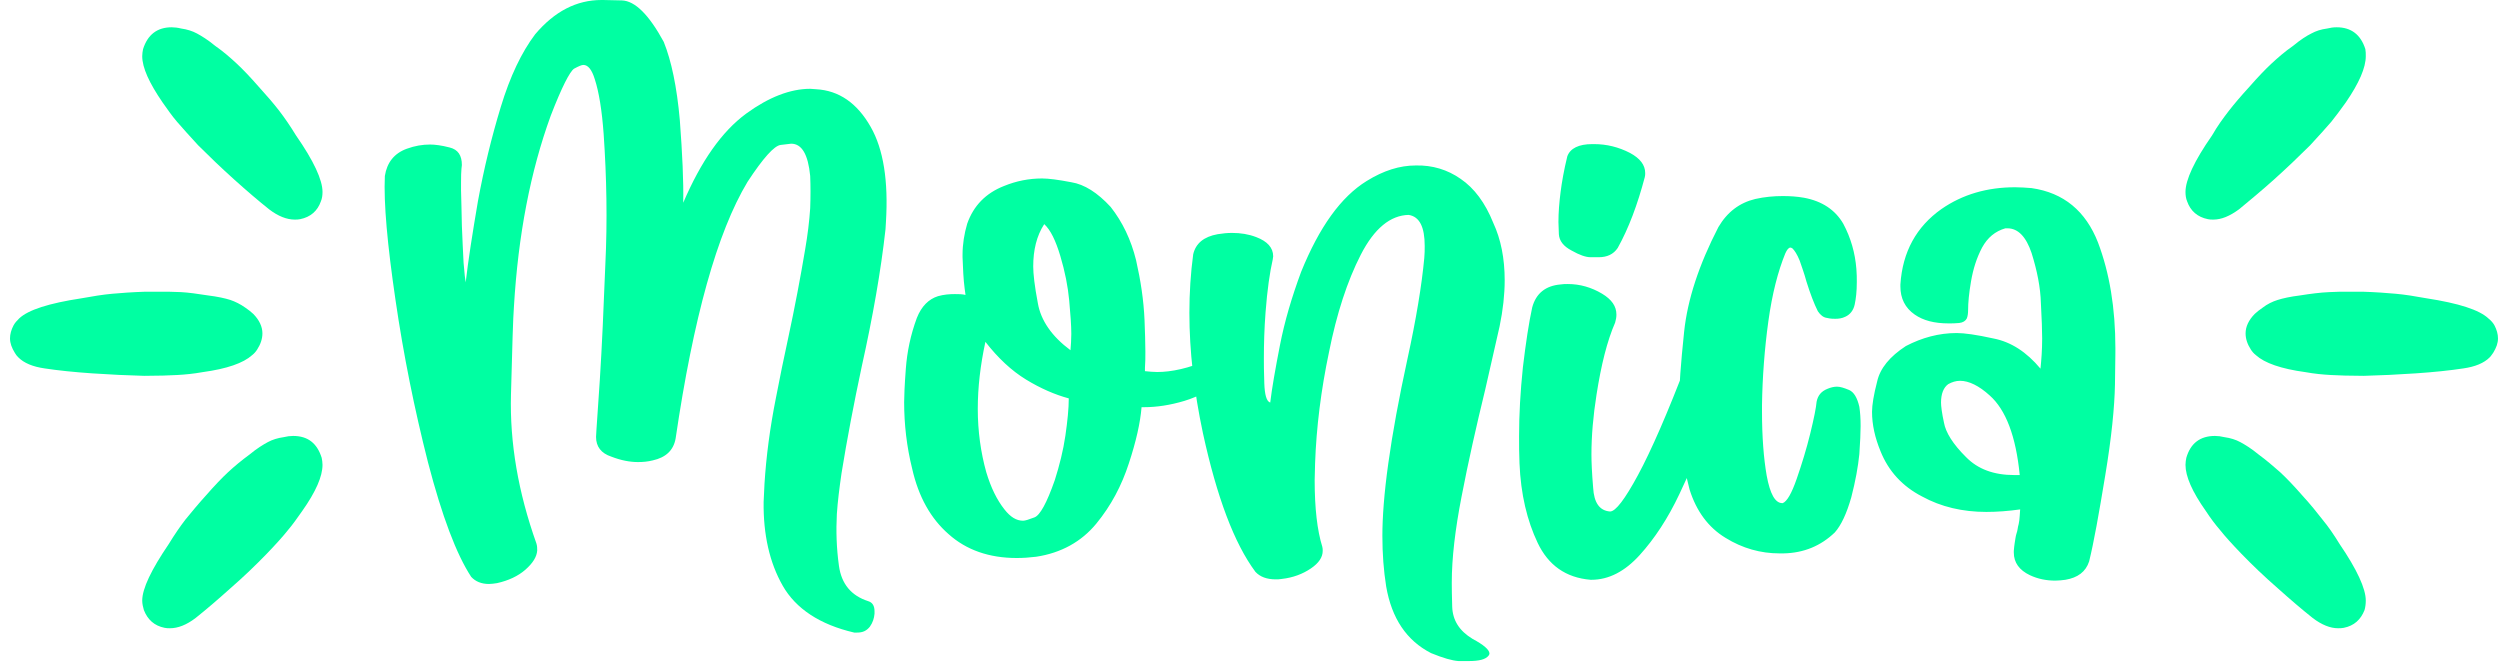
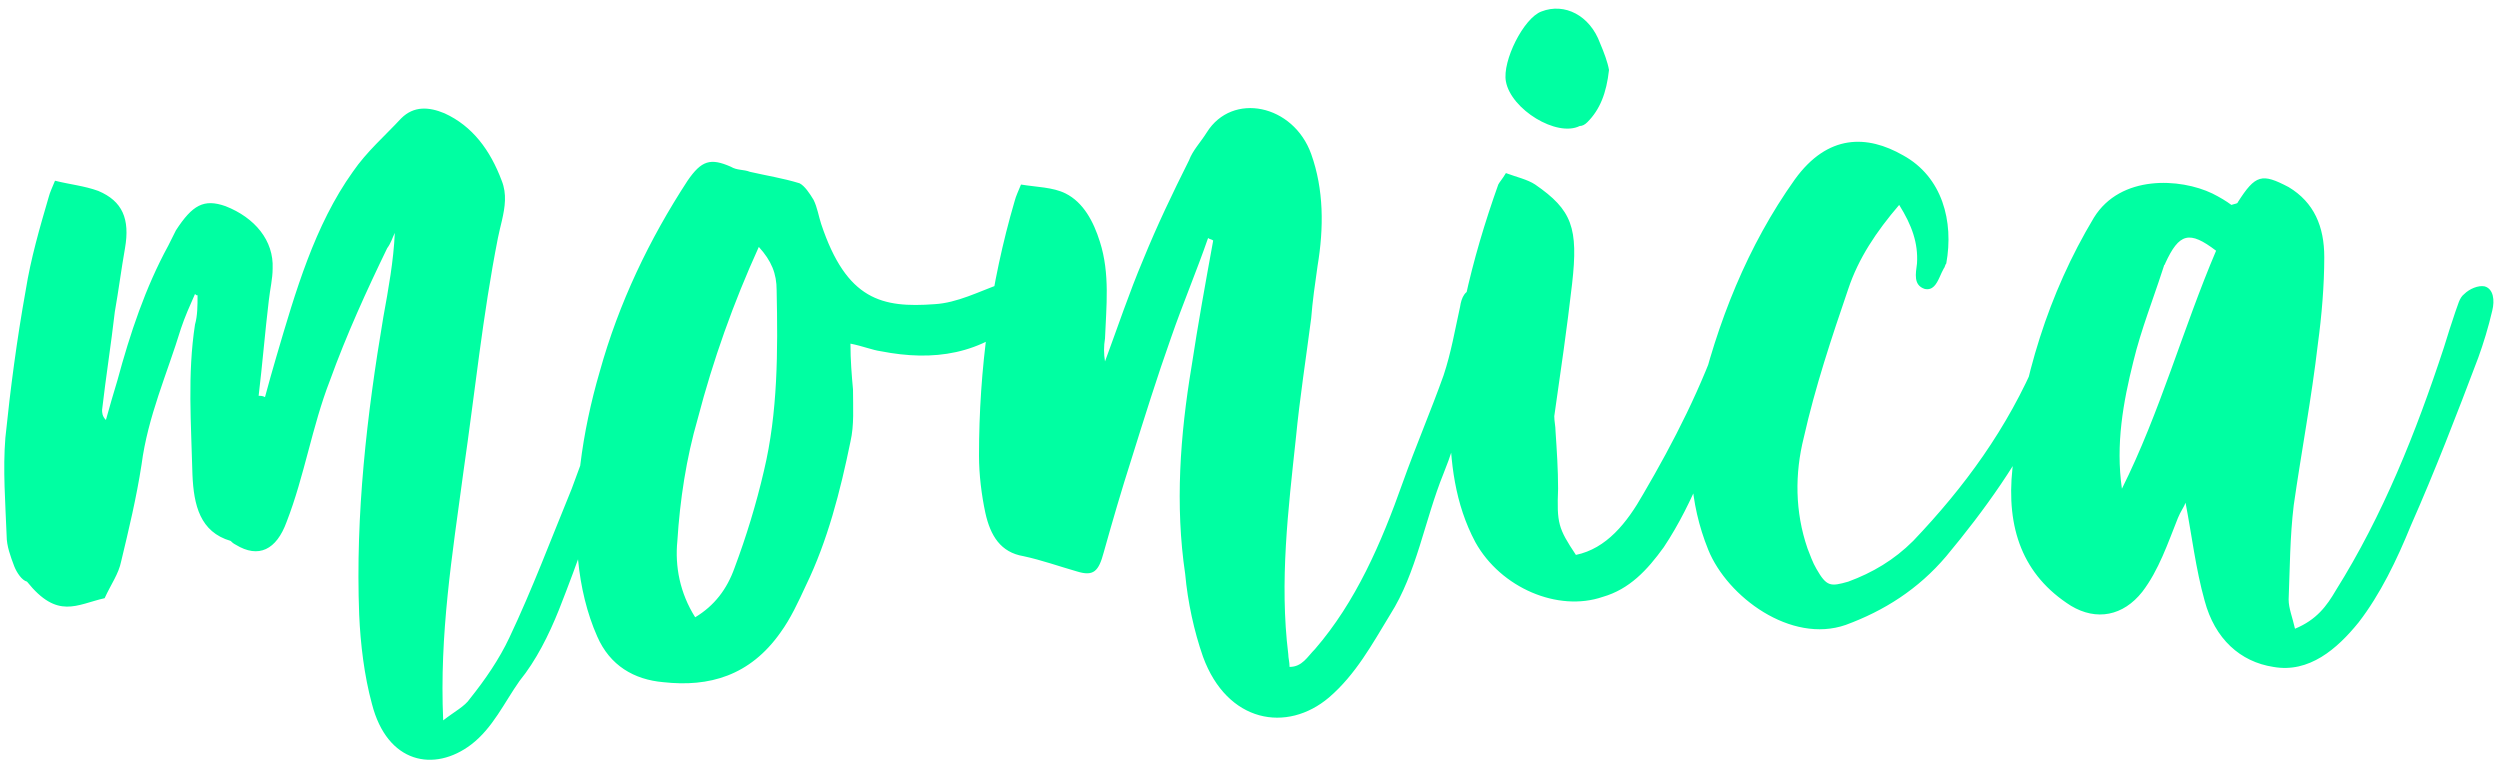
- <svg xmlns="http://www.w3.org/2000/svg" width="208px" height="55px" viewBox="0 0 208 55" version="1.1">
+ <svg xmlns="http://www.w3.org/2000/svg" width="110px" height="34px" viewBox="0 0 110 34" version="1.1">
  <g id="Page-1" stroke="none" stroke-width="1" fill="none" fill-rule="evenodd">
-     <g id="monica-logo-design" transform="translate(-443, -492)" fill="#00FFA2" fill-rule="nonzero">
-       <g id="logo-splash" transform="translate(444, 492)">
-         <g id="l-splash" transform="translate(0, 2)">
-           <path d="M23.971,16.235 C24.833,16.064 25.419,15.549 25.695,14.759 C25.799,14.518 25.833,14.244 25.833,13.969 C25.833,12.973 25.109,11.394 23.626,9.265 C23.143,8.476 22.695,7.823 22.247,7.239 C21.799,6.656 21.212,5.969 20.523,5.214 C19.833,4.424 19.212,3.772 18.695,3.291 C18.178,2.81 17.592,2.295 16.902,1.815 C16.281,1.3 15.764,0.991 15.385,0.785 C15.005,0.579 14.557,0.441 14.074,0.373 C13.799,0.304 13.523,0.27 13.281,0.27 C12.074,0.27 11.281,0.888 10.902,2.089 C10.867,2.261 10.833,2.467 10.833,2.673 C10.833,3.634 11.419,4.905 12.523,6.518 C12.936,7.102 13.316,7.652 13.73,8.132 C14.143,8.613 14.73,9.265 15.488,10.089 C16.419,11.016 17.419,11.978 18.488,12.939 C19.557,13.9 20.523,14.724 21.385,15.411 C22.143,15.995 22.867,16.27 23.523,16.27 C23.661,16.27 23.833,16.27 23.971,16.235 Z" id="Path" />
-           <path d="M10.999,29.27 C12.188,29.27 13.089,29.235 13.737,29.201 C14.385,29.167 15.106,29.098 15.862,28.961 C17.879,28.686 19.248,28.206 19.969,27.554 C20.149,27.417 20.293,27.245 20.401,27.073 C20.689,26.627 20.833,26.181 20.833,25.735 C20.833,25.186 20.581,24.637 20.077,24.122 C19.896,23.951 19.68,23.779 19.428,23.608 C18.996,23.299 18.564,23.093 18.167,22.956 C17.735,22.819 17.123,22.681 16.294,22.578 C15.43,22.441 14.673,22.338 14.061,22.304 C13.449,22.27 12.8,22.27 12.152,22.27 L11.107,22.27 C10.027,22.304 9.09,22.372 8.334,22.441 C7.577,22.51 6.713,22.647 5.776,22.819 C3.075,23.23 1.346,23.779 0.589,24.5 C0.409,24.671 0.229,24.877 0.121,25.083 C-0.059,25.426 -0.167,25.804 -0.167,26.147 C-0.167,26.559 -0.023,26.936 0.229,27.348 C0.301,27.485 0.409,27.622 0.517,27.725 C0.986,28.206 1.742,28.515 2.715,28.652 C3.831,28.823 5.164,28.961 6.677,29.064 C8.19,29.167 9.631,29.235 10.999,29.27 Z" id="Path" />
-           <path d="M13.143,50.27 C13.799,50.27 14.523,49.995 15.281,49.411 C16.143,48.724 17.109,47.9 18.178,46.939 C19.281,45.978 20.281,45.016 21.178,44.089 C21.971,43.265 22.557,42.613 22.936,42.132 C23.35,41.652 23.73,41.102 24.143,40.518 C25.281,38.905 25.833,37.634 25.833,36.673 C25.833,36.467 25.799,36.261 25.764,36.089 C25.385,34.888 24.626,34.27 23.385,34.27 C23.143,34.27 22.867,34.304 22.592,34.373 C22.109,34.441 21.661,34.579 21.281,34.785 C20.902,34.991 20.385,35.3 19.764,35.815 C19.109,36.295 18.488,36.81 17.971,37.291 C17.454,37.772 16.833,38.424 16.143,39.214 C15.454,39.969 14.902,40.656 14.419,41.239 C13.971,41.823 13.523,42.476 13.04,43.265 C11.592,45.394 10.833,46.973 10.833,47.969 C10.833,48.244 10.902,48.518 10.971,48.759 C11.281,49.549 11.833,50.064 12.695,50.235 C12.833,50.27 13.005,50.27 13.143,50.27 Z" id="Path" />
-         </g>
-         <path d="M70.316,52.63 C70.774,52.63 71.091,52.49 71.372,52.142 C71.619,51.793 71.725,51.445 71.76,51.061 L71.76,50.852 C71.76,50.399 71.584,50.12 71.232,50.016 C69.823,49.563 69.013,48.587 68.802,47.088 C68.591,45.589 68.555,44.16 68.626,42.766 C68.696,41.721 68.837,40.605 69.013,39.385 C69.471,36.562 70.034,33.599 70.703,30.463 C71.619,26.35 72.288,22.551 72.675,19.065 L72.71,18.473 C72.922,15.057 72.499,12.408 71.443,10.561 C70.316,8.574 68.802,7.529 66.901,7.424 L66.408,7.389 C64.753,7.389 62.957,8.086 61.091,9.446 C59.048,10.944 57.323,13.419 55.844,16.869 C55.879,15.092 55.774,12.826 55.562,10.003 C55.316,7.215 54.858,5.054 54.224,3.485 C52.992,1.22 51.83,0.07 50.738,0.035 C49.974,0.01 49.469,0.003 49.223,0.001 L49.048,0 L49.048,0 C46.971,0 45.14,0.941 43.52,2.858 C42.393,4.357 41.443,6.343 40.668,8.888 C39.893,11.432 39.259,14.046 38.766,16.73 C38.309,19.414 37.957,21.644 37.745,23.492 C37.71,23.317 37.64,22.76 37.569,21.854 C37.534,20.982 37.464,19.937 37.428,18.786 C37.393,17.636 37.393,16.66 37.358,15.824 L37.359,15.167 C37.361,14.669 37.368,14.295 37.393,14.046 L37.428,13.733 C37.428,12.931 37.112,12.443 36.407,12.269 C35.738,12.094 35.175,12.025 34.788,12.025 C34.154,12.025 33.52,12.129 32.851,12.373 C31.795,12.757 31.196,13.523 31.02,14.639 C30.914,16.904 31.231,20.355 31.9,24.921 C32.569,29.522 33.485,34.053 34.612,38.479 C35.774,42.94 36.971,46.112 38.203,47.994 C38.555,48.378 39.048,48.587 39.682,48.587 C39.893,48.587 40.105,48.552 40.351,48.517 C41.302,48.308 42.112,47.925 42.71,47.402 C43.344,46.844 43.661,46.321 43.696,45.798 C43.696,45.624 43.696,45.415 43.626,45.206 C42.112,40.954 41.407,36.841 41.513,32.833 C41.619,28.824 41.689,26.385 41.759,25.513 C42.112,19.553 43.133,14.255 44.823,9.62 C45.738,7.25 46.407,5.96 46.76,5.716 C47.147,5.507 47.393,5.402 47.534,5.402 C47.921,5.402 48.238,5.786 48.485,6.587 C48.837,7.668 49.083,9.202 49.224,11.153 C49.471,14.743 49.541,18.368 49.365,21.993 C49.224,25.618 49.083,28.824 48.907,31.578 C48.802,32.972 48.731,34.366 48.626,35.726 L48.591,36.353 C48.591,37.155 49.013,37.712 49.858,37.991 C50.668,38.305 51.407,38.444 52.076,38.444 C52.499,38.444 52.886,38.409 53.309,38.305 C54.4,38.061 55.034,37.468 55.21,36.492 C56.689,26.454 58.661,19.344 61.196,15.127 C62.499,13.14 63.415,12.129 63.943,12.06 C64.471,11.99 64.788,11.955 64.823,11.955 C65.703,11.955 66.232,12.826 66.408,14.639 C66.443,15.475 66.443,16.381 66.408,17.323 C66.337,18.403 66.196,19.553 65.985,20.773 C65.598,23.074 65.14,25.513 64.577,28.127 C64.224,29.766 63.872,31.439 63.555,33.112 C63.062,35.586 62.746,37.991 62.605,40.257 C62.57,40.745 62.57,41.267 62.534,41.755 C62.499,44.474 63.027,46.809 64.119,48.726 C65.21,50.643 67.217,51.968 70.07,52.63 L70.316,52.63 Z M83.591,46.426 C84.119,46.426 84.647,46.391 85.211,46.321 C87.288,46.008 88.978,45.067 90.211,43.568 C91.443,42.069 92.323,40.396 92.922,38.549 C93.52,36.736 93.873,35.168 93.978,33.878 L94.189,33.878 C95.246,33.878 96.373,33.704 97.535,33.356 C98.802,32.972 99.823,32.38 100.563,31.613 C100.668,31.473 100.739,31.299 100.739,31.09 C100.739,31.02 100.739,30.951 100.704,30.846 C100.633,30.532 100.492,30.288 100.316,30.149 C100.105,29.975 99.929,29.905 99.718,29.905 C99.577,29.905 99.401,29.94 99.19,30.044 C98.626,30.323 97.992,30.532 97.253,30.707 C96.513,30.881 95.844,30.951 95.281,30.951 C94.964,30.951 94.612,30.916 94.26,30.881 L94.26,30.602 C94.295,30.184 94.295,29.731 94.295,29.243 C94.295,28.476 94.26,27.605 94.225,26.629 C94.154,24.99 93.908,23.352 93.52,21.644 C93.098,19.937 92.394,18.473 91.408,17.218 C90.316,16.033 89.225,15.336 88.133,15.162 C87.042,14.952 86.232,14.848 85.703,14.848 C84.612,14.848 83.556,15.057 82.534,15.475 C81.02,16.068 79.999,17.113 79.471,18.612 C79.225,19.449 79.084,20.32 79.084,21.191 L79.084,21.401 C79.119,22.342 79.154,23.213 79.26,24.015 C79.295,24.189 79.295,24.363 79.33,24.537 C79.049,24.468 78.732,24.468 78.45,24.468 C77.992,24.468 77.534,24.503 77.041,24.642 C76.267,24.886 75.668,25.478 75.281,26.454 C74.753,27.883 74.471,29.278 74.365,30.672 C74.26,32.066 74.225,33.007 74.225,33.46 C74.225,35.307 74.436,37.155 74.894,39.002 C75.422,41.337 76.443,43.15 77.922,44.439 C79.401,45.764 81.302,46.426 83.591,46.426 Z M88.063,29.138 C86.513,27.988 85.598,26.663 85.351,25.234 C85.07,23.771 84.964,22.76 84.964,22.167 C84.964,20.808 85.246,19.623 85.88,18.647 C86.408,19.135 86.83,20.006 87.218,21.296 C87.605,22.586 87.851,23.84 87.957,24.99 C88.063,26.141 88.133,27.082 88.133,27.779 C88.133,28.267 88.098,28.72 88.063,29.138 Z M84.119,43.324 C83.556,43.324 83.063,43.01 82.57,42.383 C81.936,41.581 81.443,40.57 81.056,39.281 C80.598,37.643 80.351,35.865 80.351,34.018 C80.351,32.24 80.563,30.393 80.985,28.441 C82.041,29.8 83.168,30.846 84.365,31.578 C85.563,32.31 86.76,32.833 87.922,33.146 C87.922,33.983 87.816,35.029 87.64,36.248 C87.464,37.468 87.147,38.723 86.76,39.943 C86.091,41.86 85.527,42.871 85.07,43.045 C84.612,43.219 84.295,43.324 84.119,43.324 Z M121.197,55 C122.077,55 122.605,54.861 122.852,54.547 C122.887,54.477 122.922,54.442 122.922,54.373 C122.922,54.059 122.429,53.641 121.514,53.153 C120.422,52.49 119.859,51.619 119.823,50.469 C119.796,49.574 119.79,48.975 119.789,48.671 L119.788,48.482 L119.788,48.482 C119.788,46.426 120.07,44.056 120.598,41.337 C121.162,38.409 121.831,35.447 122.57,32.414 C122.993,30.567 123.38,28.824 123.767,27.151 C124.049,25.792 124.19,24.503 124.19,23.317 C124.19,21.505 123.873,19.902 123.239,18.542 C122.57,16.869 121.654,15.65 120.528,14.883 C119.436,14.116 118.169,13.733 116.795,13.767 C115.457,13.767 114.119,14.186 112.711,15.057 C110.563,16.381 108.767,18.891 107.253,22.62 C106.478,24.712 105.88,26.733 105.492,28.72 C105.105,30.707 104.823,32.31 104.683,33.495 C104.366,33.39 104.225,32.833 104.19,31.892 C104.154,30.916 104.154,30.253 104.154,29.835 C104.154,28.65 104.19,27.326 104.295,25.966 C104.436,24.119 104.647,22.655 104.894,21.575 C104.894,21.47 104.929,21.401 104.929,21.331 C104.929,20.599 104.436,20.076 103.521,19.728 C102.887,19.484 102.218,19.379 101.513,19.379 C101.126,19.379 100.739,19.414 100.316,19.484 C99.154,19.693 98.485,20.25 98.274,21.157 C98.063,22.725 97.957,24.363 97.957,26.036 C97.957,29.208 98.344,32.554 99.084,36.039 C100.246,41.372 101.69,45.206 103.45,47.576 C103.837,47.994 104.401,48.203 105.14,48.203 C105.281,48.203 105.457,48.203 105.633,48.169 C106.584,48.064 107.394,47.75 108.063,47.297 C108.732,46.844 109.049,46.356 109.049,45.833 C109.049,45.729 109.049,45.589 109.014,45.485 C108.591,44.125 108.38,42.278 108.38,39.943 C108.38,39.49 108.415,39.037 108.415,38.549 C108.521,35.551 108.908,32.449 109.577,29.278 C110.211,26.106 111.091,23.387 112.218,21.191 C113.345,18.996 114.683,17.915 116.197,17.88 C117.112,18.02 117.535,18.891 117.535,20.459 C117.535,20.773 117.535,21.122 117.5,21.47 C117.288,23.736 116.831,26.524 116.091,29.905 C115.387,33.146 114.859,36.004 114.507,38.549 C114.154,41.058 114.014,43.08 114.014,44.579 C114.014,46.077 114.119,47.471 114.33,48.796 C114.788,51.445 116.021,53.292 118.063,54.338 C119.084,54.756 119.823,54.965 120.352,55 L121.197,55 L121.197,55 Z M132.007,21.401 C132.711,21.401 133.239,21.157 133.591,20.634 C134.507,18.996 135.246,17.009 135.845,14.743 C135.88,14.639 135.88,14.499 135.88,14.395 C135.88,13.733 135.457,13.175 134.612,12.722 C133.662,12.234 132.676,11.99 131.619,11.99 L131.479,11.99 C130.352,11.99 129.648,12.338 129.401,13.001 C129.119,14.151 128.943,15.162 128.838,15.998 C128.732,16.835 128.662,17.671 128.662,18.473 C128.662,18.786 128.697,19.135 128.697,19.484 C128.732,20.041 129.084,20.494 129.753,20.843 C130.422,21.226 130.95,21.401 131.338,21.401 L132.007,21.401 L132.007,21.401 Z M131.408,48.238 C132.852,48.238 134.19,47.541 135.422,46.182 C136.655,44.823 137.781,43.115 138.732,41.093 C139.683,39.106 140.493,37.155 141.162,35.272 C141.796,33.39 142.253,31.961 142.5,30.985 C142.535,30.881 142.535,30.741 142.535,30.637 C142.535,30.253 142.359,29.94 142.042,29.661 C141.655,29.347 141.197,29.208 140.669,29.208 L140.563,29.208 C140.035,29.243 139.612,29.522 139.366,30.114 C137.746,34.366 136.373,37.503 135.281,39.525 C134.19,41.546 133.415,42.557 132.957,42.557 C132.077,42.487 131.619,41.825 131.549,40.57 C131.443,39.316 131.408,38.409 131.408,37.817 C131.408,36.283 131.549,34.61 131.831,32.833 C132.218,30.358 132.711,28.371 133.38,26.838 C133.45,26.594 133.486,26.385 133.486,26.176 C133.486,25.478 133.098,24.921 132.288,24.433 C131.408,23.91 130.457,23.631 129.436,23.631 C129.225,23.631 129.049,23.631 128.838,23.666 C127.605,23.771 126.795,24.398 126.478,25.583 C126.197,26.873 125.95,28.511 125.704,30.567 C125.493,32.589 125.387,34.506 125.387,36.283 C125.387,37.05 125.387,37.782 125.422,38.549 C125.528,41.128 126.056,43.324 126.936,45.171 C127.817,47.018 129.26,48.064 131.338,48.238 L131.408,48.238 Z M147.394,46.042 C149.084,46.008 150.493,45.415 151.655,44.3 C152.183,43.707 152.641,42.731 153.028,41.372 C153.38,40.013 153.591,38.828 153.697,37.782 C153.767,36.771 153.803,35.97 153.803,35.447 C153.803,34.819 153.767,34.297 153.697,33.843 C153.521,33.077 153.239,32.624 152.852,32.449 C152.429,32.275 152.112,32.17 151.831,32.17 C151.584,32.17 151.303,32.24 151.056,32.345 C150.528,32.554 150.246,32.902 150.141,33.425 C150.105,33.878 149.929,34.785 149.612,36.074 C149.296,37.364 148.908,38.619 148.486,39.838 C148.063,41.058 147.676,41.721 147.324,41.86 L147.289,41.86 C146.69,41.86 146.267,41.093 145.986,39.56 C145.739,38.131 145.598,36.353 145.598,34.227 L145.598,33.704 C145.634,31.369 145.81,29.034 146.127,26.733 C146.443,24.433 146.936,22.551 147.535,21.087 C147.676,20.773 147.817,20.599 147.958,20.599 C148.028,20.599 148.063,20.634 148.134,20.669 C148.31,20.843 148.521,21.157 148.732,21.679 C148.908,22.202 149.12,22.76 149.296,23.422 C149.612,24.433 149.929,25.269 150.246,25.897 C150.458,26.21 150.704,26.42 151.021,26.454 C151.303,26.524 151.514,26.524 151.69,26.524 C151.972,26.524 152.253,26.489 152.535,26.35 C152.922,26.176 153.204,25.827 153.31,25.339 C153.415,24.851 153.486,24.259 153.486,23.457 C153.486,23.143 153.486,22.76 153.451,22.376 C153.345,21.052 152.993,19.797 152.359,18.612 C151.69,17.462 150.598,16.73 149.084,16.451 C148.486,16.347 147.922,16.312 147.324,16.312 C146.584,16.312 145.81,16.381 145.035,16.556 C143.732,16.869 142.711,17.636 141.972,18.891 C140.352,22.028 139.401,24.921 139.119,27.605 C138.838,30.288 138.697,32.24 138.697,33.495 C138.697,36.074 138.979,38.479 139.577,40.745 C140.141,42.522 141.126,43.881 142.57,44.753 C143.979,45.624 145.493,46.042 147.042,46.042 L147.394,46.042 Z M170,48.308 C170.282,48.308 170.563,48.273 170.845,48.238 C171.866,48.064 172.535,47.576 172.817,46.705 C173.204,45.136 173.627,42.766 174.155,39.56 C174.683,36.388 174.93,33.843 174.965,31.996 C174.986,30.859 174.995,30.039 174.998,29.536 L175,29.218 C175,29.175 175,29.137 175,29.104 L175,28.964 L175,28.964 C175,25.618 174.507,22.69 173.556,20.181 C172.535,17.567 170.704,16.033 168.028,15.65 C167.57,15.615 167.113,15.58 166.655,15.58 C164.331,15.58 162.289,16.172 160.528,17.392 C158.451,18.856 157.289,20.947 157.113,23.666 L157.113,23.84 C157.113,24.816 157.5,25.618 158.31,26.176 C159.014,26.663 159.929,26.907 161.127,26.907 C161.408,26.907 161.69,26.907 162.007,26.873 C162.324,26.838 162.535,26.698 162.641,26.489 C162.711,26.315 162.746,26.071 162.746,25.792 C162.746,25.2 162.817,24.398 162.993,23.387 C163.169,22.376 163.451,21.47 163.908,20.599 C164.366,19.762 165,19.24 165.845,18.996 L166.021,18.996 C166.901,18.996 167.57,19.693 168.028,21.052 C168.486,22.516 168.768,23.91 168.803,25.234 C168.873,26.524 168.908,27.535 168.908,28.162 C168.908,29.138 168.838,29.975 168.768,30.672 C167.606,29.278 166.303,28.441 164.859,28.162 C163.451,27.849 162.429,27.709 161.796,27.709 C160.317,27.709 158.908,28.093 157.57,28.79 C156.232,29.661 155.422,30.637 155.176,31.752 C154.894,32.833 154.753,33.704 154.753,34.262 C154.753,35.342 155,36.423 155.458,37.538 C156.127,39.211 157.289,40.466 158.908,41.302 C160.493,42.174 162.289,42.592 164.26,42.592 C165.141,42.592 166.091,42.522 167.077,42.383 C167.042,42.766 167.042,43.08 167.007,43.289 C166.972,43.533 166.937,43.707 166.901,43.812 C166.866,43.951 166.866,44.091 166.831,44.195 C166.796,44.335 166.725,44.509 166.69,44.753 C166.655,44.997 166.584,45.345 166.549,45.833 L166.549,45.973 C166.549,46.809 167.007,47.437 167.887,47.855 C168.556,48.169 169.261,48.308 170,48.308 Z M167.042,39.525 L166.584,39.525 C164.894,39.525 163.556,39.037 162.57,38.026 C161.479,36.946 160.88,35.97 160.739,35.168 C160.563,34.366 160.493,33.774 160.493,33.495 C160.493,32.763 160.704,32.24 161.091,31.961 C161.408,31.787 161.725,31.683 162.077,31.683 C162.817,31.683 163.662,32.101 164.542,32.902 C165.88,34.087 166.725,36.283 167.042,39.525 Z" id="Monica" />
-         <g id="r-splash" transform="translate(180, 2)">
-           <path d="M3.149,16.27 C3.805,16.27 4.497,15.995 5.292,15.411 C6.121,14.724 7.123,13.9 8.195,12.939 C9.266,11.978 10.268,11.016 11.202,10.089 C11.962,9.265 12.55,8.613 12.964,8.132 C13.345,7.652 13.759,7.102 14.174,6.518 C15.28,4.905 15.833,3.634 15.833,2.673 C15.833,2.467 15.833,2.261 15.798,2.089 C15.418,0.888 14.623,0.27 13.414,0.27 C13.137,0.27 12.895,0.304 12.619,0.373 C12.1,0.441 11.686,0.579 11.305,0.785 C10.891,0.991 10.407,1.3 9.785,1.815 C9.093,2.295 8.506,2.81 7.987,3.291 C7.469,3.772 6.847,4.424 6.156,5.214 C5.464,5.969 4.877,6.656 4.427,7.239 C3.978,7.823 3.494,8.476 3.045,9.265 C1.559,11.394 0.833,12.973 0.833,13.969 C0.833,14.244 0.868,14.518 0.971,14.759 C1.248,15.549 1.835,16.064 2.699,16.235 C2.838,16.27 2.976,16.27 3.149,16.27 Z" id="Path" />
-           <path d="M15.667,29.27 C17.035,29.235 18.476,29.167 19.989,29.064 C21.502,28.961 22.835,28.823 23.951,28.652 C24.924,28.515 25.68,28.206 26.149,27.725 C26.257,27.622 26.329,27.485 26.437,27.348 C26.689,26.936 26.833,26.559 26.833,26.147 C26.833,25.804 26.725,25.426 26.545,25.083 C26.437,24.877 26.257,24.671 26.041,24.5 C25.284,23.779 23.555,23.23 20.89,22.819 C19.953,22.647 19.089,22.51 18.332,22.441 C17.576,22.372 16.639,22.304 15.559,22.27 L14.514,22.27 C13.866,22.27 13.289,22.27 12.785,22.304 C12.029,22.338 11.236,22.441 10.372,22.578 C9.543,22.681 8.931,22.819 8.499,22.956 C8.066,23.093 7.634,23.299 7.238,23.608 C6.986,23.779 6.77,23.951 6.589,24.122 C6.085,24.637 5.833,25.186 5.833,25.735 C5.833,26.181 5.977,26.627 6.265,27.073 C6.373,27.245 6.517,27.417 6.698,27.554 C7.418,28.206 8.787,28.686 10.804,28.961 C11.56,29.098 12.281,29.167 12.929,29.201 C13.577,29.235 14.478,29.27 15.667,29.27 Z" id="Path" />
-           <path d="M13.517,50.27 C13.69,50.27 13.828,50.27 14.001,50.235 C14.865,50.064 15.418,49.549 15.729,48.759 C15.798,48.518 15.833,48.244 15.833,47.969 C15.833,46.973 15.107,45.394 13.656,43.265 C13.172,42.476 12.722,41.823 12.239,41.239 C11.789,40.656 11.236,39.969 10.545,39.214 C9.854,38.424 9.232,37.772 8.713,37.291 C8.16,36.81 7.573,36.295 6.916,35.815 C6.294,35.3 5.775,34.991 5.395,34.785 C5.015,34.579 4.566,34.441 4.082,34.373 C3.805,34.304 3.529,34.27 3.287,34.27 C2.043,34.27 1.248,34.888 0.902,36.089 C0.868,36.261 0.833,36.467 0.833,36.673 C0.833,37.634 1.386,38.905 2.527,40.518 C2.907,41.102 3.321,41.652 3.736,42.132 C4.116,42.613 4.704,43.265 5.499,44.089 C6.398,45.016 7.4,45.978 8.506,46.939 C9.577,47.9 10.545,48.724 11.409,49.411 C12.169,49.995 12.895,50.27 13.517,50.27 Z" id="Path" />
-         </g>
-       </g>
+     <g id="monica-logo-design" transform="translate(-483, -673)" fill="#00FFA2" fill-rule="nonzero">
+       <path d="M503.732,705.76 C504.684,705.032 505.188,703.912 505.86,702.96 C506.588,702.064 507.148,700.944 507.596,699.824 C508.436,697.696 509.164,695.568 509.948,693.384 C510.564,691.648 511.068,689.856 511.684,688.064 C511.74,687.784 511.796,687.392 511.852,687.056 C511.908,686.664 511.852,686.272 511.46,686.16 C511.068,686.048 510.844,686.44 510.732,686.832 C510.508,687.616 510.34,688.4 510.116,689.128 C509.444,690.92 508.828,692.712 508.156,694.504 C507.26,696.688 506.42,698.928 505.412,701.056 C504.964,702.008 504.348,702.904 503.676,703.744 C503.452,704.08 503.004,704.304 502.5,704.696 C502.332,700.888 502.892,697.472 503.396,693.72 C503.9,690.248 504.236,686.888 504.908,683.472 C504.934,683.343 504.964,683.214 504.994,683.084 L505.086,682.697 C505.219,682.115 505.309,681.534 505.076,680.952 C504.572,679.608 503.788,678.544 502.556,677.984 C501.884,677.704 501.212,677.648 500.652,678.208 C499.924,678.992 499.14,679.664 498.524,680.56 C496.844,682.912 496.004,685.824 495.164,688.68 C494.996,689.24 494.828,689.856 494.66,690.472 C494.548,690.416 494.492,690.416 494.38,690.416 C494.548,689.016 494.66,687.616 494.828,686.216 C494.884,685.712 494.996,685.264 494.996,684.816 C495.052,683.584 494.212,682.576 492.924,682.072 C491.972,681.736 491.468,682.016 490.74,683.136 L490.404,683.808 L490.404,683.808 C489.396,685.656 488.724,687.672 488.164,689.744 C487.996,690.304 487.828,690.864 487.66,691.48 C487.492,691.312 487.492,691.144 487.492,691.032 C487.66,689.576 487.884,688.176 488.052,686.72 C488.22,685.768 488.332,684.872 488.5,683.92 C488.724,682.632 488.388,681.848 487.324,681.4 C486.708,681.176 486.092,681.12 485.42,680.952 C485.308,681.232 485.196,681.456 485.14,681.68 C484.748,683.024 484.356,684.368 484.132,685.768 C483.74,687.952 483.46,690.08 483.236,692.264 C483.124,693.664 483.236,695.12 483.292,696.576 C483.292,697.024 483.46,697.472 483.628,697.92 C483.74,698.2 483.964,698.536 484.188,698.592 C485.532,700.272 486.372,699.6 487.604,699.32 C487.884,698.704 488.22,698.256 488.332,697.696 C488.668,696.296 489.004,694.896 489.228,693.44 C489.508,691.312 490.348,689.464 490.964,687.448 C491.132,686.944 491.356,686.44 491.58,685.936 C491.636,685.992 491.636,685.992 491.692,685.992 C491.692,686.44 491.692,686.888 491.58,687.28 C491.244,689.464 491.412,691.648 491.468,693.888 C491.524,695.232 491.804,696.408 493.148,696.8 C493.204,696.856 493.26,696.912 493.372,696.968 C494.38,697.584 495.164,697.192 495.612,695.96 C496.396,693.944 496.732,691.76 497.516,689.744 C498.244,687.728 499.14,685.768 500.036,683.92 C500.204,683.696 500.26,683.472 500.372,683.248 C500.316,684.48 500.092,685.712 499.868,686.944 C499.14,691.256 498.636,695.624 498.804,700.048 C498.86,701.336 499.028,702.736 499.364,703.968 C500.036,706.6 502.108,706.992 503.732,705.76 Z M517.34,700.832 C517.788,700.216 518.124,699.488 518.46,698.76 C519.412,696.8 519.972,694.616 520.42,692.432 C520.588,691.704 520.532,690.92 520.532,690.136 C520.476,689.52 520.42,688.848 520.42,688.12 C520.98,688.232 521.372,688.4 521.764,688.456 C524.06,688.904 526.188,688.624 528.036,686.888 C528.54,686.44 528.708,685.824 528.484,685.432 C528.148,684.984 527.7,685.208 527.308,685.32 C527.252,685.376 527.14,685.488 527.028,685.488 C526.076,685.824 525.124,686.328 524.116,686.384 C521.82,686.552 520.252,686.216 519.132,682.856 C519.02,682.52 518.964,682.128 518.796,681.792 C518.628,681.512 518.404,681.176 518.18,681.064 C517.452,680.84 516.724,680.728 515.996,680.56 C515.716,680.448 515.436,680.504 515.156,680.336 C514.26,679.944 513.868,680.056 513.252,680.952 C511.572,683.528 510.228,686.328 509.388,689.352 C508.604,692.04 508.212,694.84 508.436,697.64 C508.548,698.816 508.828,699.992 509.276,701 C509.836,702.288 510.9,702.904 512.188,703.016 C514.204,703.24 515.996,702.736 517.34,700.832 Z M513.588,700.16 C512.916,699.096 512.692,697.92 512.804,696.8 C512.916,695.008 513.196,693.16 513.7,691.424 C514.372,688.848 515.268,686.328 516.388,683.864 C516.948,684.48 517.172,685.04 517.172,685.768 C517.228,688.456 517.228,691.144 516.612,693.72 C516.276,695.176 515.828,696.632 515.324,697.976 C514.988,698.928 514.428,699.656 513.588,700.16 Z M541.476,703.688 C542.652,702.68 543.38,701.336 544.164,700.048 C545.34,698.2 545.676,695.904 546.516,693.832 C547.132,692.32 547.468,690.752 547.86,689.184 C548.084,688.4 548.196,687.56 548.364,686.776 C548.42,686.328 548.42,685.824 547.86,685.768 C547.468,685.712 547.3,686.104 547.244,686.496 C547.02,687.504 546.852,688.512 546.516,689.52 C545.956,691.088 545.284,692.656 544.724,694.224 C543.772,696.912 542.652,699.488 540.86,701.56 C540.524,701.896 540.3,702.344 539.74,702.344 C539.74,702.12 539.684,701.952 539.684,701.784 C539.292,698.592 539.684,695.4 540.02,692.264 C540.188,690.528 540.468,688.736 540.692,687 C540.748,686.272 540.86,685.488 540.972,684.704 C541.252,683.024 541.252,681.344 540.692,679.776 C539.908,677.592 537.22,677.032 536.1,678.824 C535.82,679.272 535.484,679.608 535.316,680.056 C534.588,681.512 533.916,682.912 533.3,684.424 C532.684,685.88 532.18,687.392 531.62,688.904 C531.564,688.568 531.564,688.232 531.62,687.896 C531.676,686.496 531.844,685.04 531.396,683.64 C531.116,682.744 530.668,681.904 529.884,681.512 C529.324,681.232 528.596,681.232 527.924,681.12 C527.812,681.4 527.7,681.624 527.644,681.848 C526.58,685.488 526.076,689.24 526.076,693.048 C526.076,693.888 526.188,694.784 526.356,695.568 C526.58,696.576 527.028,697.304 528.036,697.472 C528.82,697.64 529.604,697.92 530.388,698.144 C531.116,698.368 531.34,698.144 531.564,697.304 C531.956,695.904 532.348,694.56 532.796,693.16 C533.356,691.368 533.916,689.576 534.532,687.84 C535.036,686.384 535.652,684.928 536.156,683.472 C536.212,683.528 536.324,683.528 536.38,683.584 C536.044,685.432 535.708,687.28 535.428,689.128 C534.924,692.152 534.7,695.232 535.148,698.256 C535.26,699.488 535.54,700.776 535.932,701.896 C536.996,704.808 539.628,705.256 541.476,703.688 Z M552.508,678.544 C552.62,678.544 552.732,678.488 552.844,678.376 C553.404,677.816 553.684,677.088 553.796,676.08 C553.74,675.744 553.572,675.296 553.404,674.904 C552.956,673.672 551.836,673.112 550.828,673.504 C550.044,673.784 549.092,675.688 549.26,676.584 C549.484,677.816 551.5,679.048 552.508,678.544 Z M553.516,699.264 C554.692,698.928 555.476,698.088 556.204,697.08 C557.548,695.064 558.332,692.712 559.228,690.472 C559.564,689.632 559.788,688.736 560.012,687.896 C560.236,687.112 560.012,686.496 559.564,685.936 C559.452,686.048 559.284,686.104 559.284,686.216 L558.78,687.392 L558.78,687.392 C557.884,690.024 556.652,692.432 555.308,694.728 C554.58,696.016 553.684,697.136 552.34,697.416 C551.556,696.24 551.5,696.016 551.556,694.504 C551.556,693.664 551.5,692.824 551.444,691.984 C551.444,691.76 551.388,691.536 551.388,691.312 C551.668,689.352 551.948,687.448 552.172,685.488 C552.452,683.024 552.172,682.24 550.548,681.12 C550.212,680.896 549.708,680.784 549.26,680.616 C549.092,680.896 548.98,681.008 548.924,681.12 C547.748,684.424 546.908,687.84 546.796,691.424 C546.796,693.328 547.02,695.176 547.916,696.856 C549.036,698.872 551.556,699.936 553.516,699.264 Z M564.212,700.496 C565.892,699.88 567.404,698.928 568.636,697.472 C570.316,695.456 571.884,693.272 573.06,690.808 C573.676,689.464 574.292,688.064 574.908,686.776 C574.18,685.544 574.012,685.544 573.452,686.664 C573.172,687.336 572.948,688.008 572.668,688.68 C571.324,691.872 569.42,694.448 567.18,696.8 C566.34,697.64 565.388,698.2 564.324,698.592 C563.54,698.816 563.372,698.816 562.924,698.032 C562.756,697.752 562.644,697.416 562.532,697.136 C561.972,695.512 561.972,693.832 562.364,692.264 C562.868,690.024 563.596,687.84 564.324,685.712 C564.772,684.368 565.556,683.192 566.564,682.016 C567.124,682.912 567.404,683.696 567.348,684.592 C567.292,685.04 567.18,685.544 567.684,685.712 C568.044,685.792 568.204,685.501 568.348,685.185 L568.433,684.995 C568.462,684.933 568.492,684.872 568.524,684.816 C568.58,684.76 568.58,684.648 568.636,684.592 C568.972,682.744 568.468,680.784 566.732,679.832 C565.164,678.936 563.428,678.88 561.972,680.896 C559.9,683.808 558.556,687.168 557.716,690.752 C557.212,692.936 557.324,695.12 558.164,697.192 C559.004,699.264 561.804,701.336 564.212,700.496 Z M586.78,700.384 C587.732,699.152 588.46,697.64 589.076,696.128 C590.14,693.72 591.092,691.256 592.044,688.736 C592.268,688.12 592.492,687.392 592.66,686.664 C592.772,686.216 592.716,685.712 592.324,685.6 C592.044,685.544 591.652,685.712 591.428,685.936 C591.204,686.104 591.148,686.44 591.036,686.72 C590.868,687.224 590.7,687.728 590.532,688.288 C589.3,692.04 587.844,695.68 585.772,698.984 C585.38,699.656 584.932,700.272 583.98,700.664 C583.868,700.16 583.7,699.768 583.7,699.376 C583.756,697.976 583.756,696.632 583.924,695.232 C584.26,692.88 584.708,690.528 584.988,688.12 C585.156,686.888 585.268,685.544 585.268,684.312 C585.268,682.968 584.82,681.904 583.7,681.232 C582.524,680.616 582.244,680.672 581.46,681.904 C581.46,681.96 581.348,681.96 581.18,682.016 C580.956,681.848 580.676,681.68 580.34,681.512 C578.94,680.84 576.308,680.672 575.132,682.576 C573.116,685.936 571.996,689.632 571.548,693.608 C571.268,696.24 571.996,698.312 574.124,699.656 C575.244,700.328 576.42,700.104 577.26,699.04 C577.988,698.088 578.38,696.912 578.828,695.792 C578.94,695.512 579.108,695.288 579.164,695.12 C579.444,696.576 579.612,698.032 580.004,699.432 C580.452,701.112 581.572,702.12 583.028,702.344 C584.596,702.624 585.828,701.56 586.78,700.384 Z M576.364,694.504 C576.084,692.544 576.42,690.696 576.868,688.904 C577.036,688.204 577.26,687.504 577.498,686.804 L577.98,685.404 C578.06,685.171 578.137,684.937 578.212,684.704 C578.212,684.648 578.268,684.648 578.268,684.592 C578.884,683.248 579.332,683.136 580.508,684.032 C579.052,687.448 578.044,691.144 576.364,694.504 Z" id="monica" />
    </g>
  </g>
</svg>
